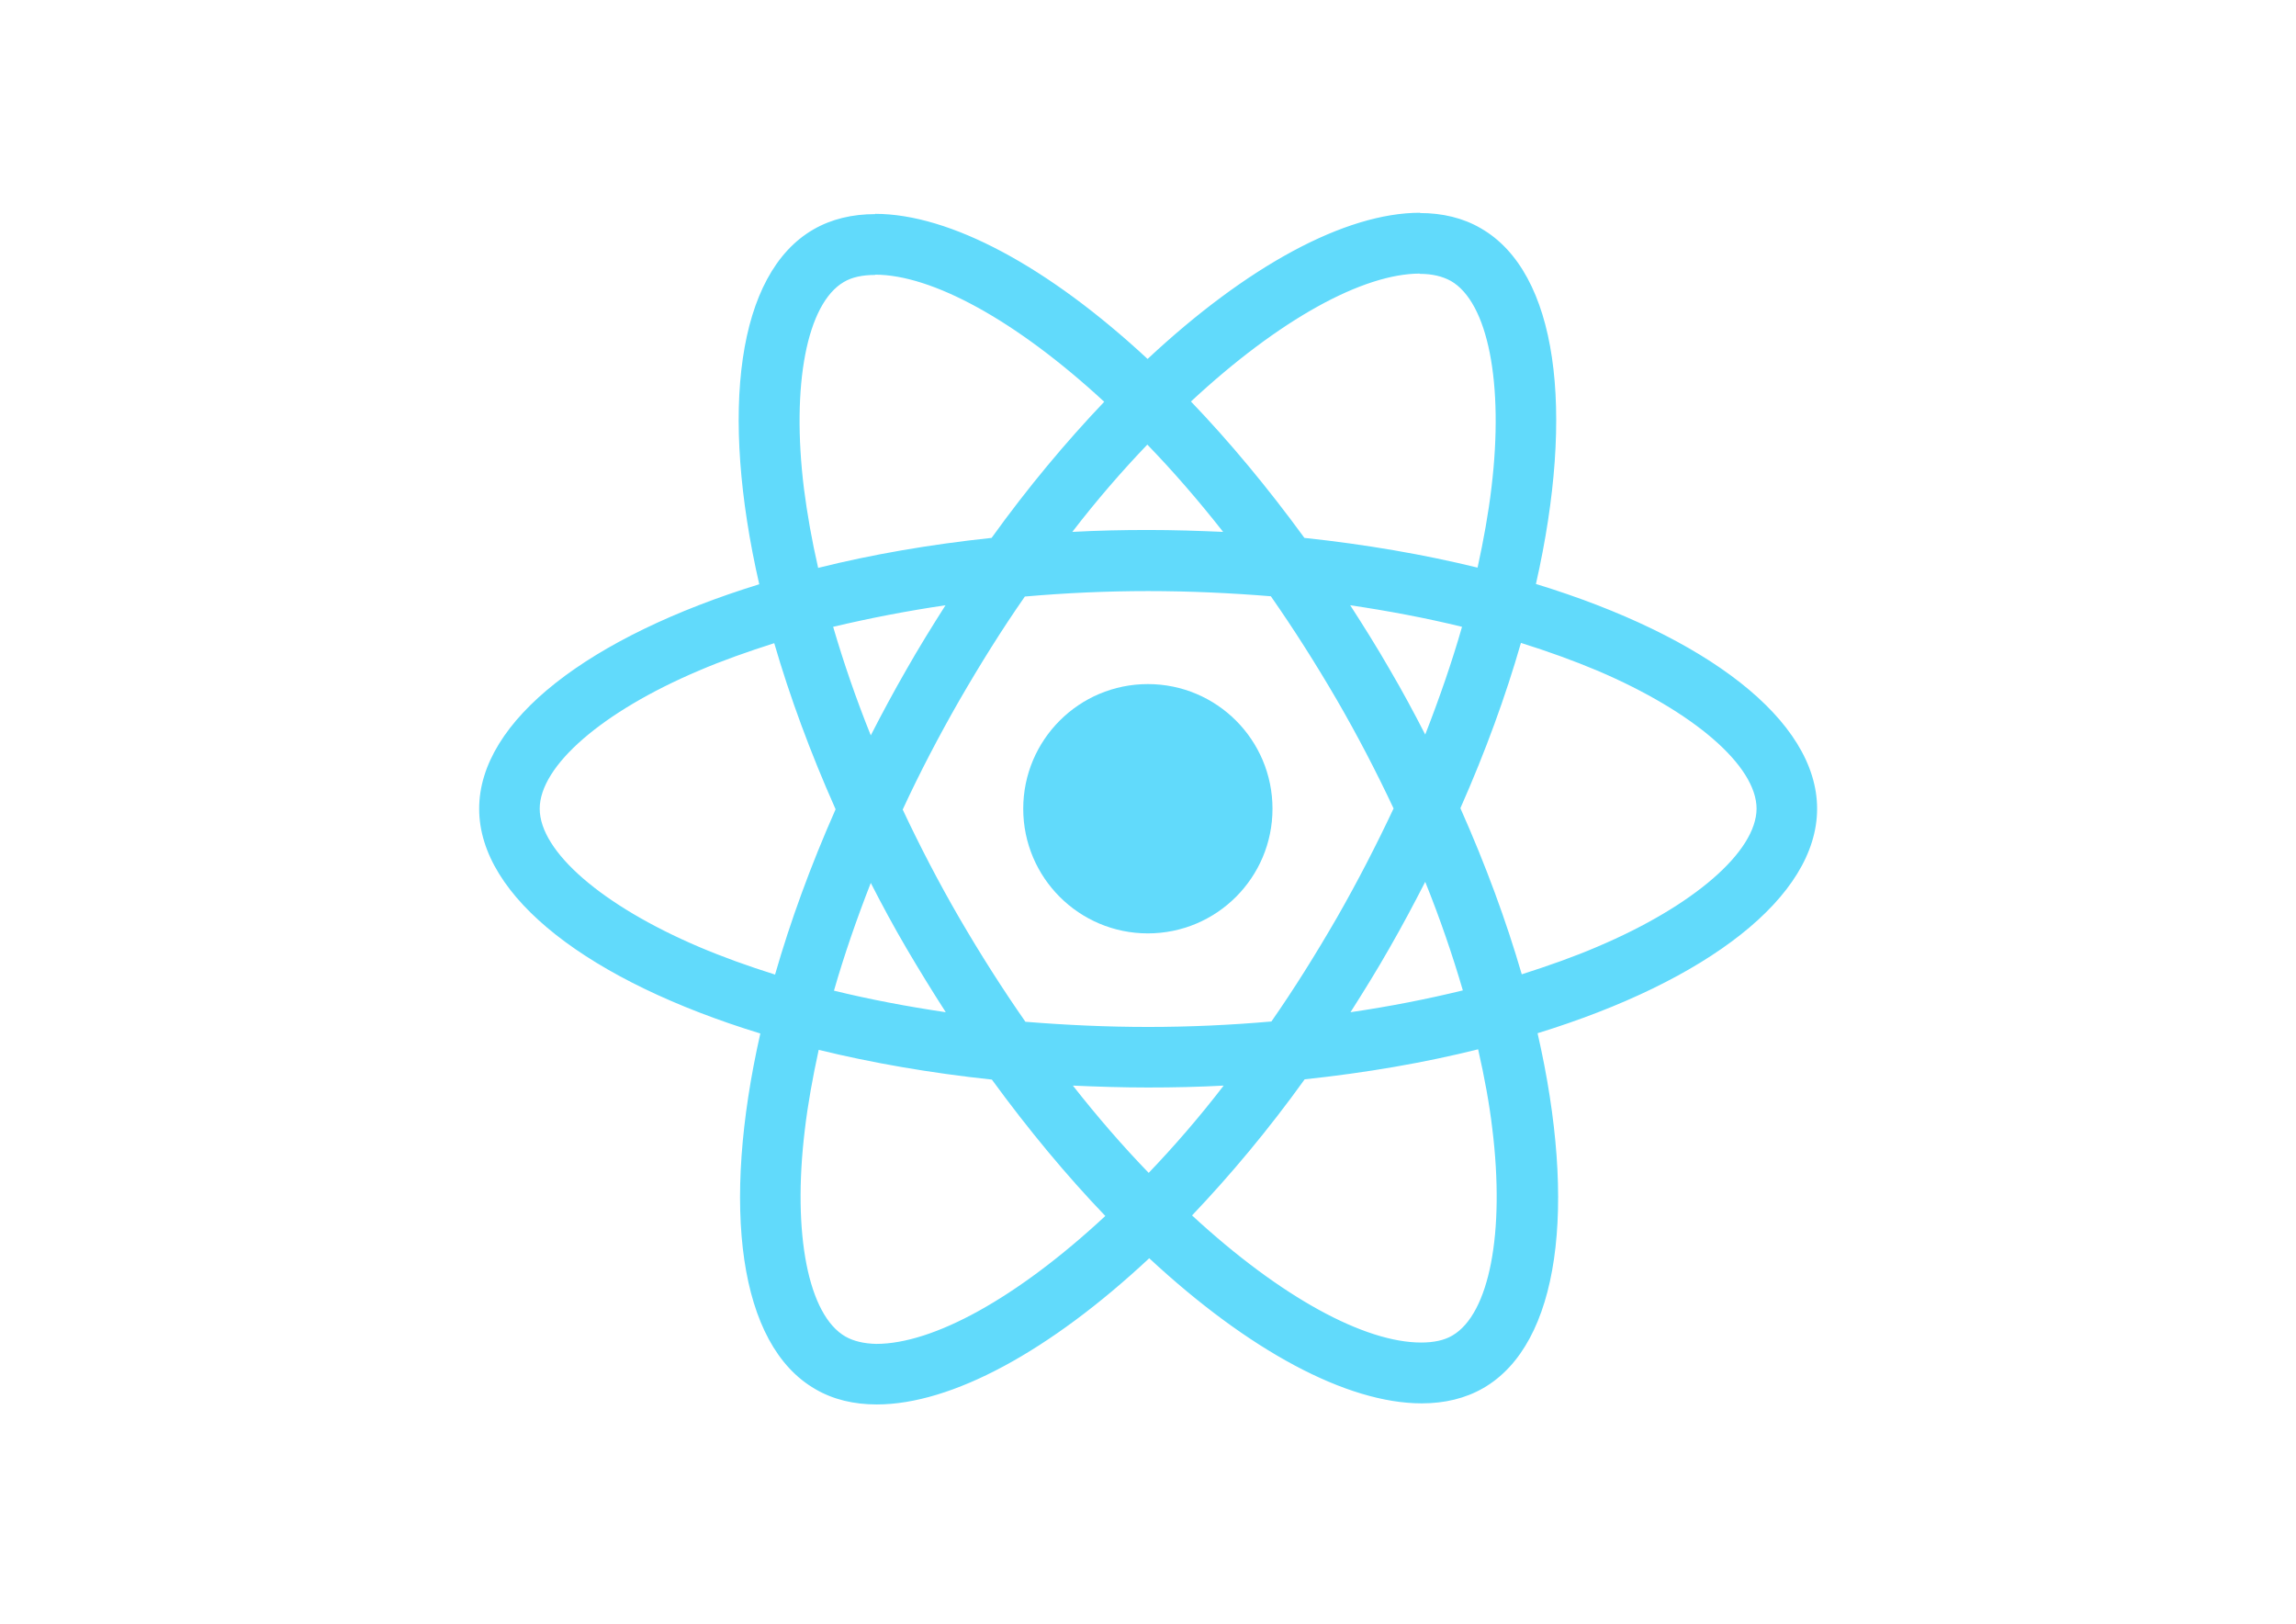
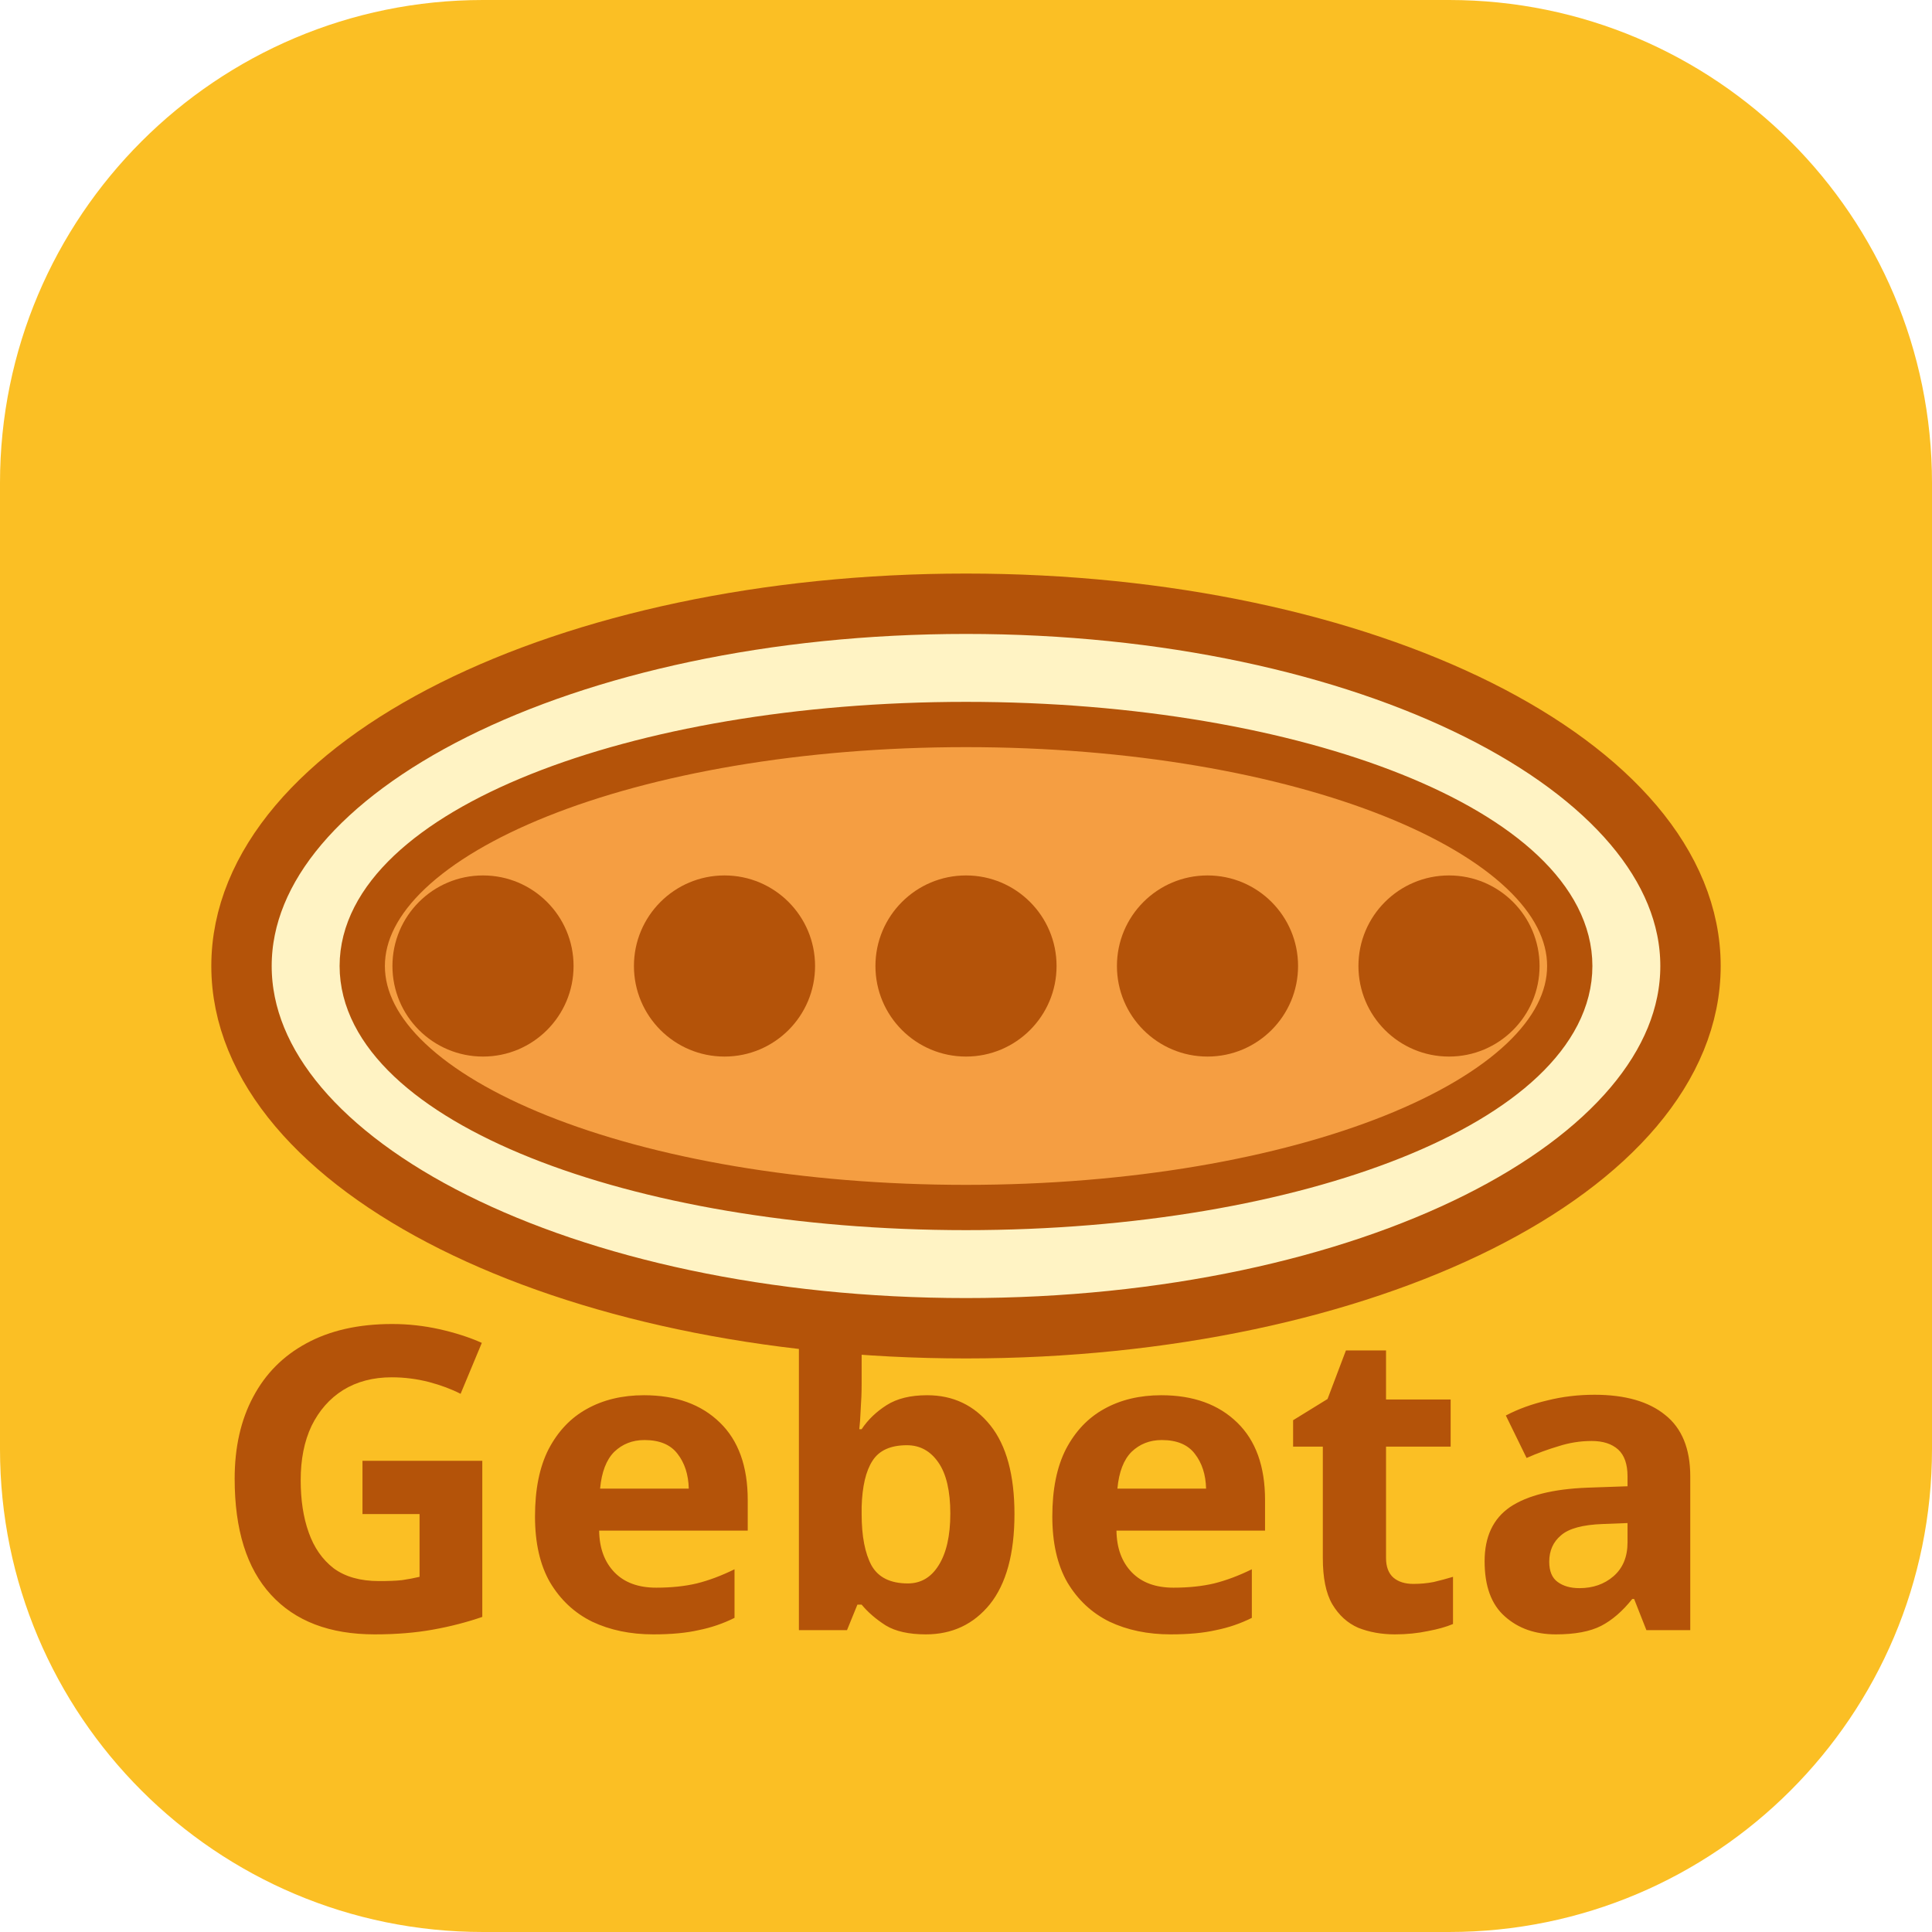
- <svg xmlns="http://www.w3.org/2000/svg" viewBox="0 0 841.9 595.3">
-   <g fill="#61DAFB">
-     <path d="M666.3 296.5c0-32.5-40.7-63.3-103.1-82.4 14.4-63.6 8-114.2-20.2-130.4-6.5-3.8-14.1-5.6-22.4-5.6v22.3c4.6 0 8.3.9 11.4 2.6 13.6 7.8 19.5 37.5 14.9 75.7-1.1 9.4-2.9 19.3-5.1 29.4-19.6-4.8-41-8.5-63.5-10.9-13.5-18.5-27.5-35.3-41.6-50 32.6-30.3 63.2-46.9 84-46.9V78c-27.5 0-63.5 19.6-99.9 53.6-36.4-33.8-72.4-53.2-99.9-53.2v22.3c20.7 0 51.4 16.5 84 46.6-14 14.7-28 31.4-41.3 49.9-22.6 2.4-44 6.1-63.6 11-2.3-10-4-19.7-5.2-29-4.7-38.2 1.1-67.9 14.6-75.8 3-1.8 6.9-2.6 11.5-2.6V78.5c-8.4 0-16 1.8-22.6 5.6-28.1 16.2-34.4 66.7-19.9 130.1-62.2 19.2-102.7 49.9-102.7 82.3 0 32.5 40.7 63.3 103.1 82.4-14.4 63.6-8 114.2 20.2 130.4 6.5 3.8 14.1 5.6 22.5 5.6 27.5 0 63.5-19.6 99.9-53.6 36.4 33.8 72.4 53.2 99.9 53.2 8.4 0 16-1.8 22.6-5.6 28.1-16.2 34.4-66.7 19.9-130.1 62-19.1 102.5-49.9 102.5-82.3zm-130.2-66.7c-3.7 12.9-8.3 26.2-13.5 39.5-4.1-8-8.4-16-13.1-24-4.6-8-9.5-15.8-14.4-23.4 14.2 2.1 27.9 4.7 41 7.9zm-45.8 106.5c-7.8 13.5-15.8 26.3-24.1 38.2-14.9 1.3-30 2-45.2 2-15.1 0-30.2-.7-45-1.9-8.3-11.9-16.4-24.6-24.2-38-7.6-13.1-14.5-26.4-20.8-39.8 6.2-13.4 13.2-26.8 20.7-39.9 7.8-13.5 15.8-26.3 24.1-38.2 14.9-1.3 30-2 45.2-2 15.1 0 30.2.7 45 1.9 8.3 11.9 16.4 24.6 24.2 38 7.6 13.1 14.5 26.4 20.8 39.8-6.3 13.4-13.2 26.8-20.7 39.9zm32.3-13c5.4 13.4 10 26.8 13.8 39.8-13.1 3.2-26.9 5.9-41.2 8 4.9-7.7 9.8-15.6 14.4-23.7 4.6-8 8.9-16.1 13-24.1zM421.2 430c-9.3-9.6-18.6-20.3-27.8-32 9 .4 18.2.7 27.5.7 9.4 0 18.7-.2 27.8-.7-9 11.7-18.3 22.4-27.5 32zm-74.4-58.9c-14.2-2.1-27.9-4.7-41-7.9 3.7-12.9 8.3-26.2 13.5-39.5 4.1 8 8.4 16 13.1 24 4.7 8 9.5 15.8 14.4 23.4zM420.7 163c9.3 9.6 18.6 20.3 27.8 32-9-.4-18.2-.7-27.5-.7-9.4 0-18.7.2-27.8.7 9-11.7 18.3-22.4 27.5-32zm-74 58.9c-4.9 7.7-9.8 15.6-14.4 23.7-4.6 8-8.9 16-13 24-5.4-13.4-10-26.8-13.8-39.8 13.1-3.1 26.9-5.8 41.2-7.9zm-90.5 125.2c-35.4-15.1-58.3-34.9-58.3-50.6 0-15.7 22.9-35.6 58.3-50.6 8.6-3.7 18-7 27.7-10.1 5.7 19.6 13.2 40 22.5 60.9-9.2 20.8-16.6 41.1-22.2 60.6-9.9-3.1-19.3-6.5-28-10.2zM310 490c-13.6-7.8-19.5-37.5-14.9-75.7 1.1-9.4 2.9-19.3 5.1-29.4 19.6 4.8 41 8.5 63.5 10.9 13.5 18.5 27.5 35.3 41.6 50-32.6 30.3-63.2 46.9-84 46.9-4.5-.1-8.3-1-11.3-2.7zm237.2-76.2c4.7 38.2-1.1 67.9-14.6 75.8-3 1.8-6.9 2.6-11.5 2.6-20.7 0-51.4-16.5-84-46.6 14-14.7 28-31.4 41.3-49.9 22.6-2.4 44-6.1 63.6-11 2.3 10.1 4.1 19.8 5.2 29.1zm38.5-66.7c-8.6 3.7-18 7-27.7 10.1-5.7-19.6-13.2-40-22.5-60.9 9.2-20.8 16.6-41.1 22.2-60.6 9.9 3.1 19.3 6.5 28.1 10.2 35.4 15.1 58.3 34.9 58.3 50.6-.1 15.7-23 35.6-58.4 50.6zM320.8 78.4z" />
-     <circle cx="420.9" cy="296.5" r="45.7" />
-     <path d="M520.5 78.1z" />
-   </g>
+ <svg xmlns="http://www.w3.org/2000/svg" width="64" height="64" viewBox="0 0 64 64" fill="none">
+   <text x="32" y="18" text-anchor="middle" font-family="Noto Sans Ethiopic, Verdana, Arial" font-size="18" fill="#B45309" font-weight="bold">ገበጣ</text>
+   <rect width="64" height="64" rx="16" fill="#FBBF24" />
+   <ellipse cx="32" cy="32" rx="24" ry="12" fill="#FFF3C4" stroke="#B45309" stroke-width="2" />
+   <ellipse cx="32" cy="32" rx="20" ry="8" fill="#F59E42" stroke="#B45309" stroke-width="1.5" />
+   <circle cx="16" cy="32" r="3" fill="#B45309" />
+   <circle cx="24" cy="32" r="3" fill="#B45309" />
+   <circle cx="32" cy="32" r="3" fill="#B45309" />
+   <circle cx="40" cy="32" r="3" fill="#B45309" />
+   <circle cx="48" cy="32" r="3" fill="#B45309" />
+   <text x="32" y="54" text-anchor="middle" font-family="Verdana" font-size="14" fill="#B45309" font-weight="bold">Gebeta</text>
</svg>
